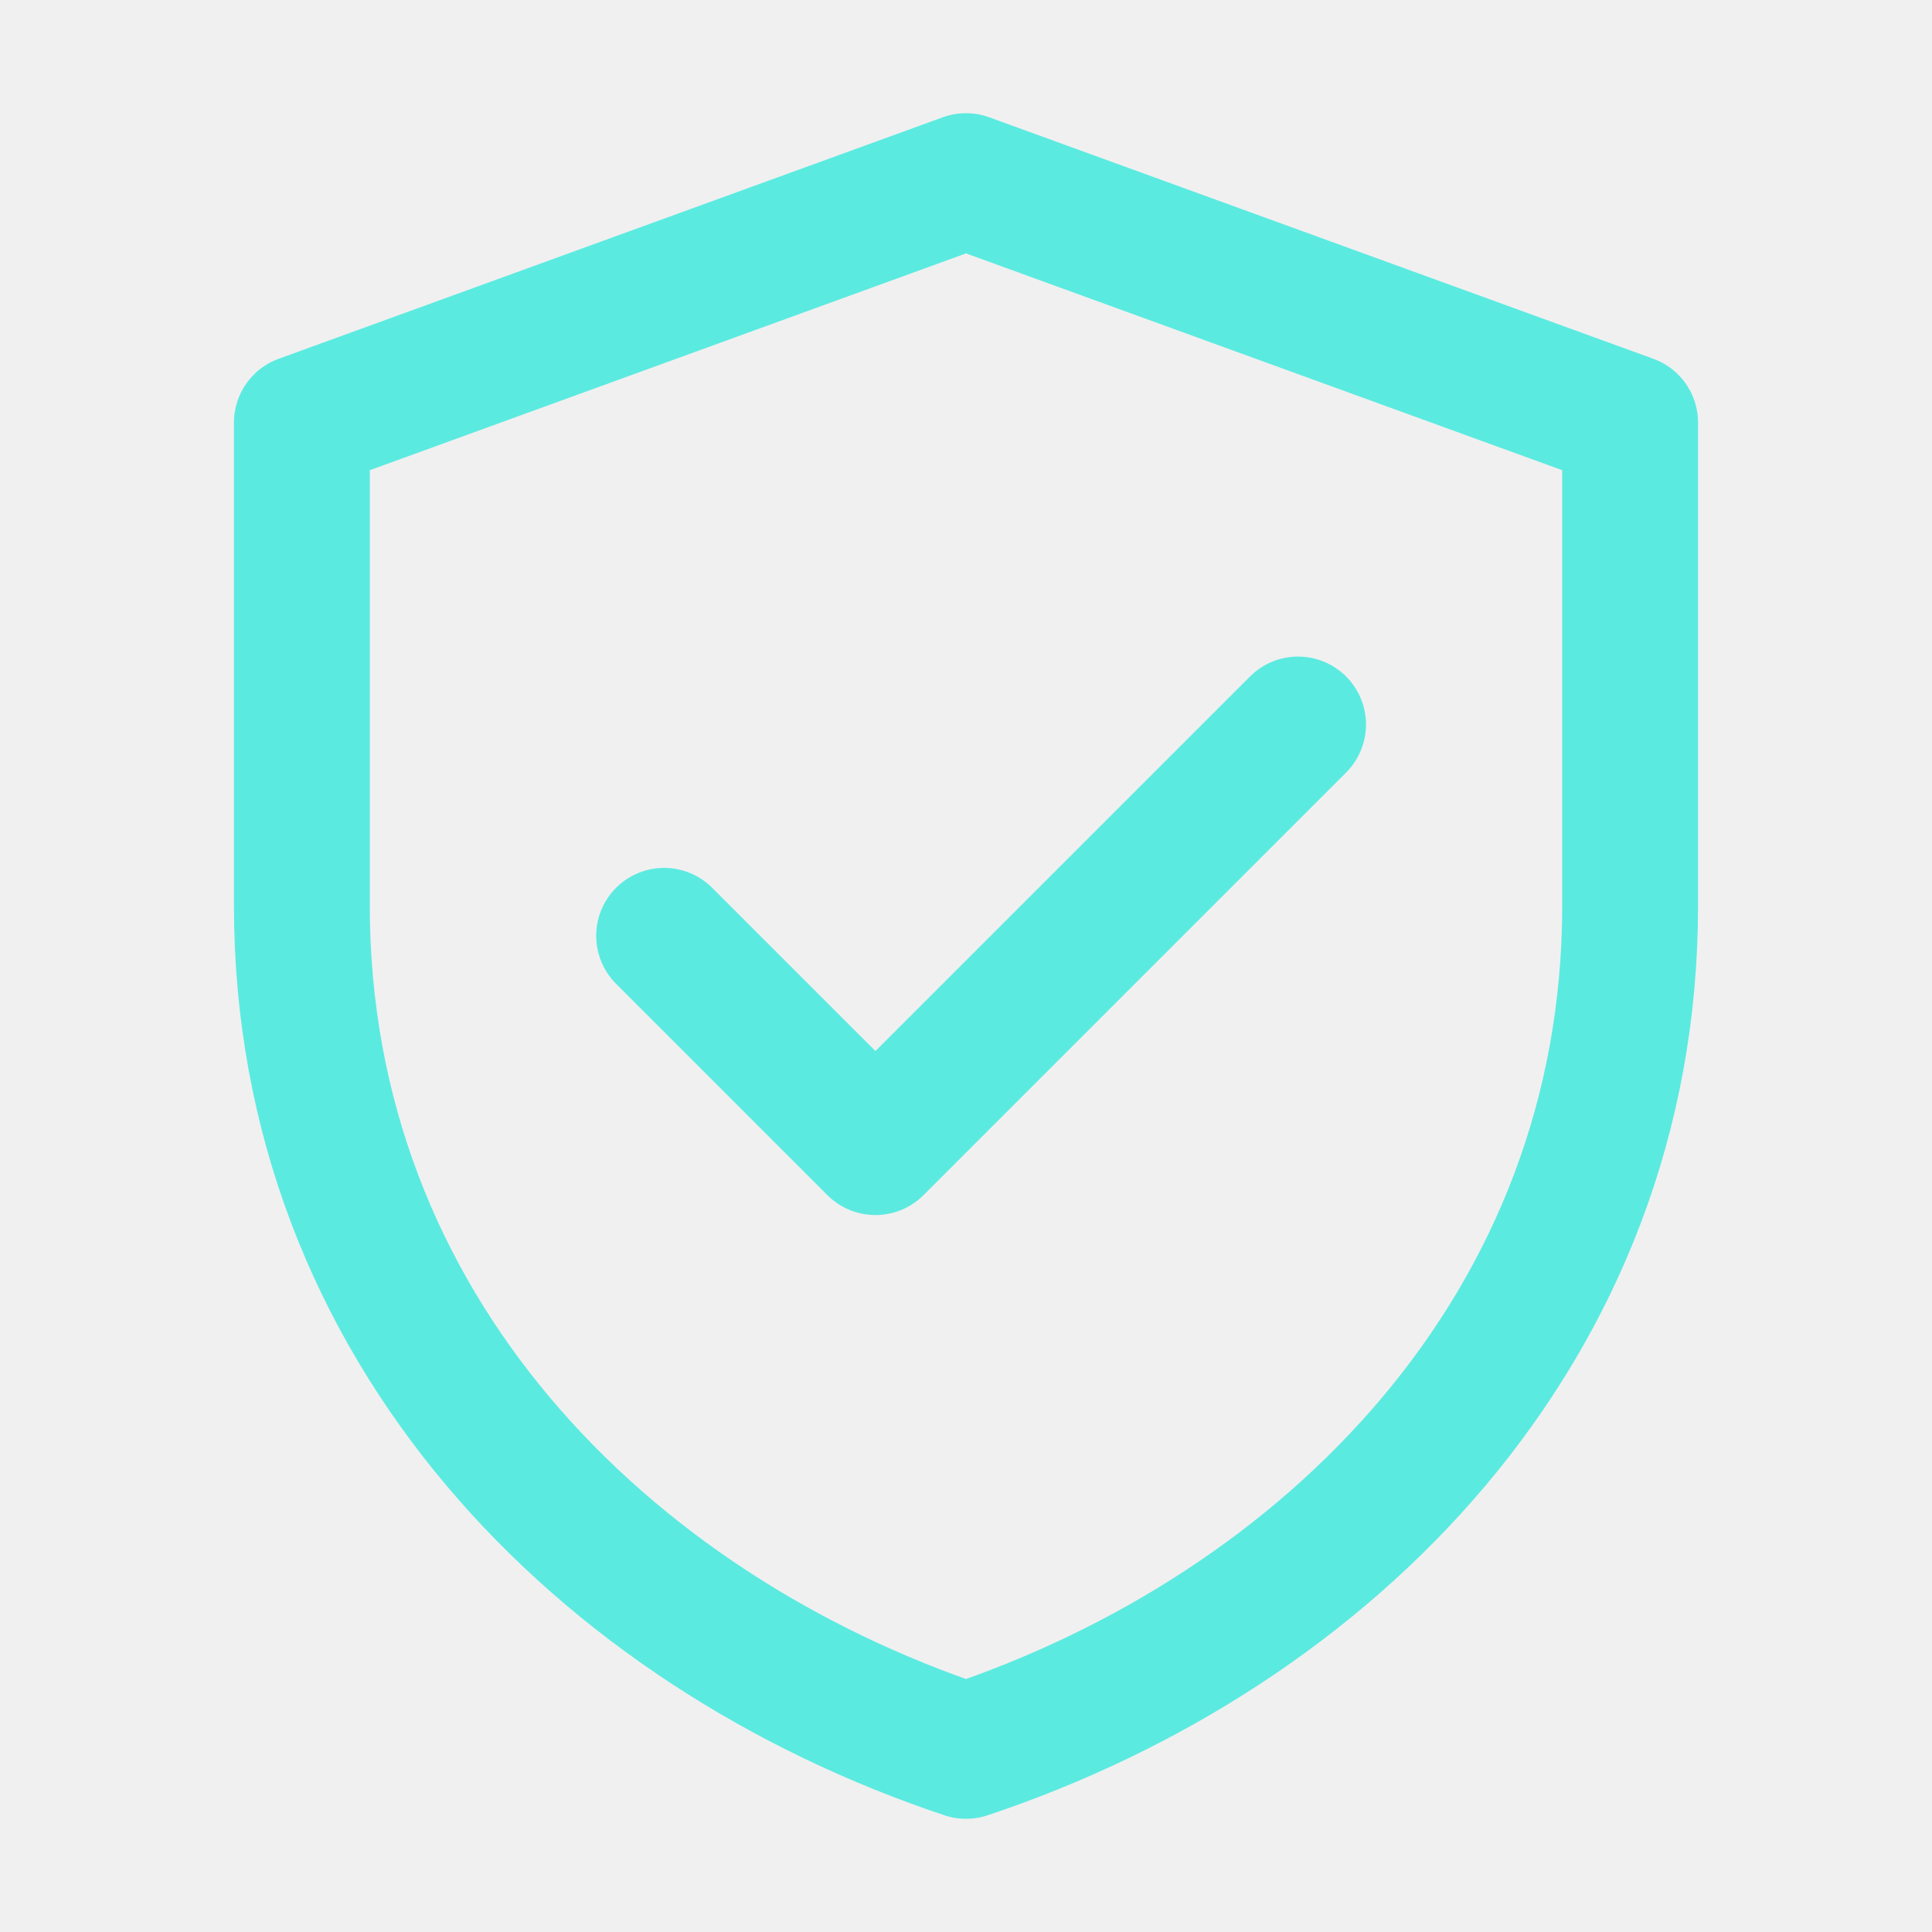
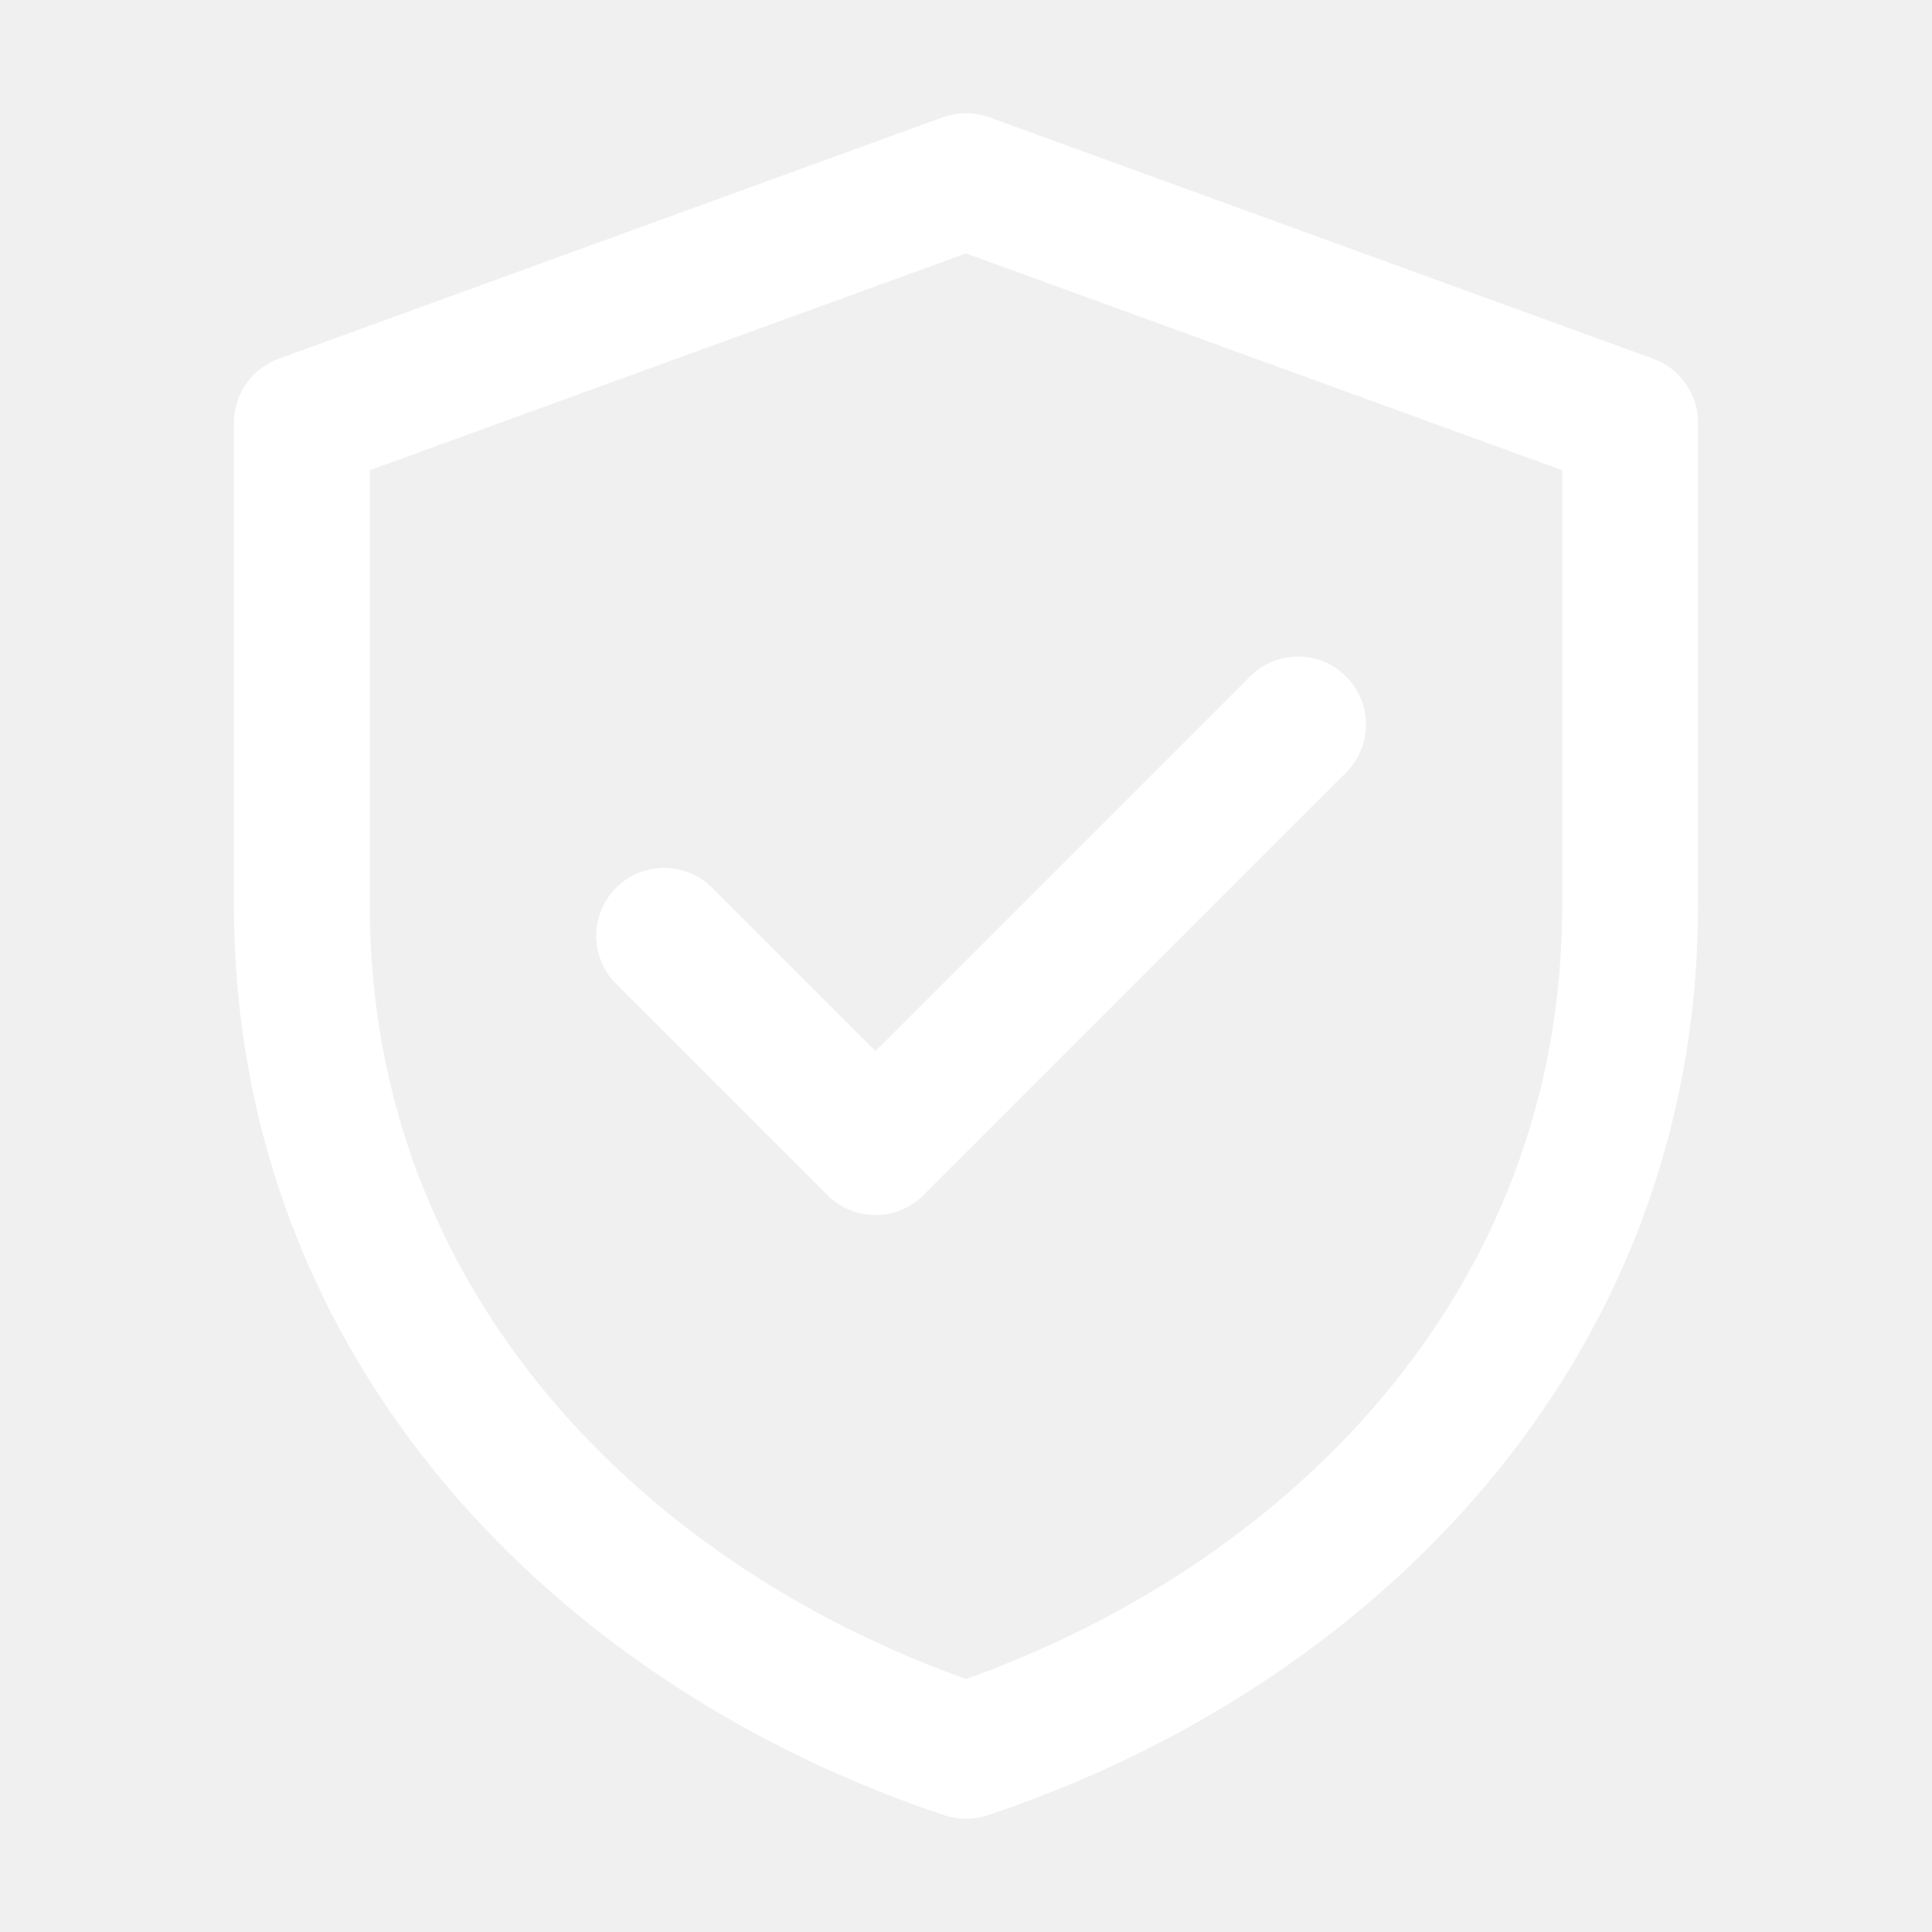
- <svg xmlns="http://www.w3.org/2000/svg" width="64" height="64" viewBox="0 0 64 64" fill="none" stroke="#5BEAE0" stroke-width="4.5" stroke-linecap="round" stroke-linejoin="round">
+ <svg xmlns="http://www.w3.org/2000/svg" width="64" height="64" viewBox="0 0 64 64" fill="none" stroke="#FFFFFF" stroke-width="4.5" stroke-linecap="round" stroke-linejoin="round">
  <path d="M32 6 L54 14 V30 C54 44 44 54 32 58 C20 54 10 44 10 30 V14 Z" />
  <path d="M22 31 L29 38 L43 24" />
</svg>
